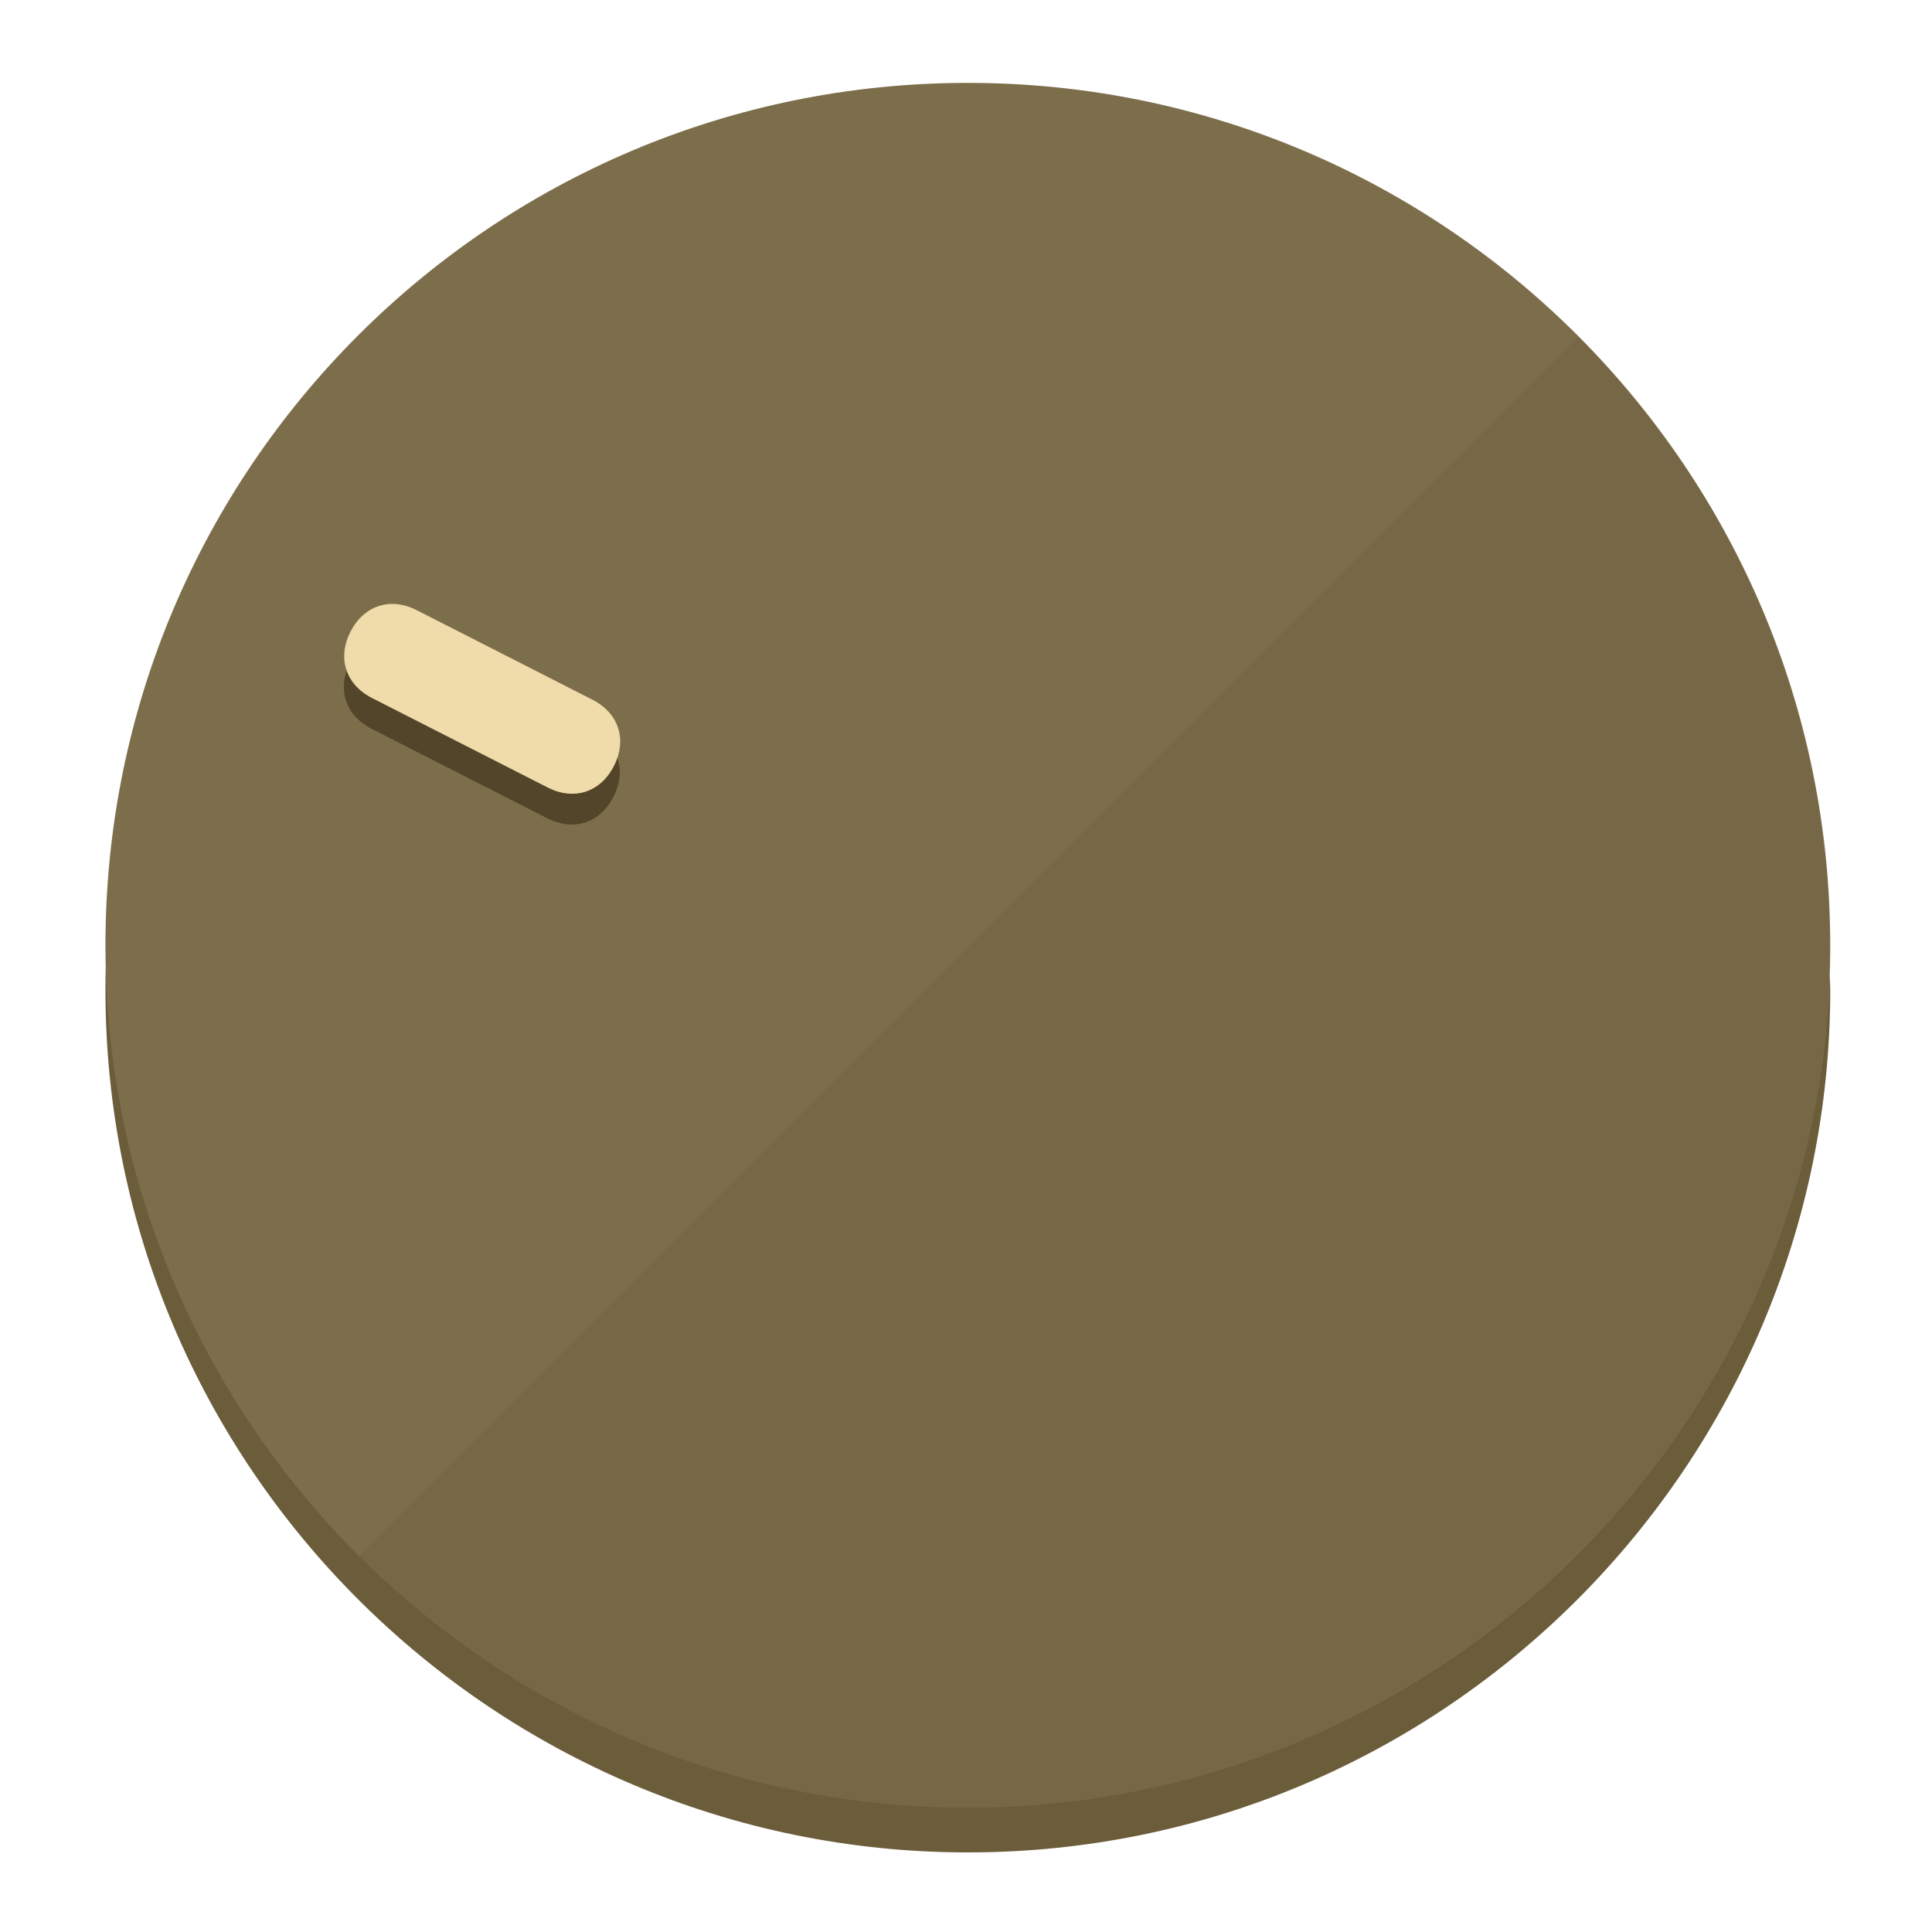
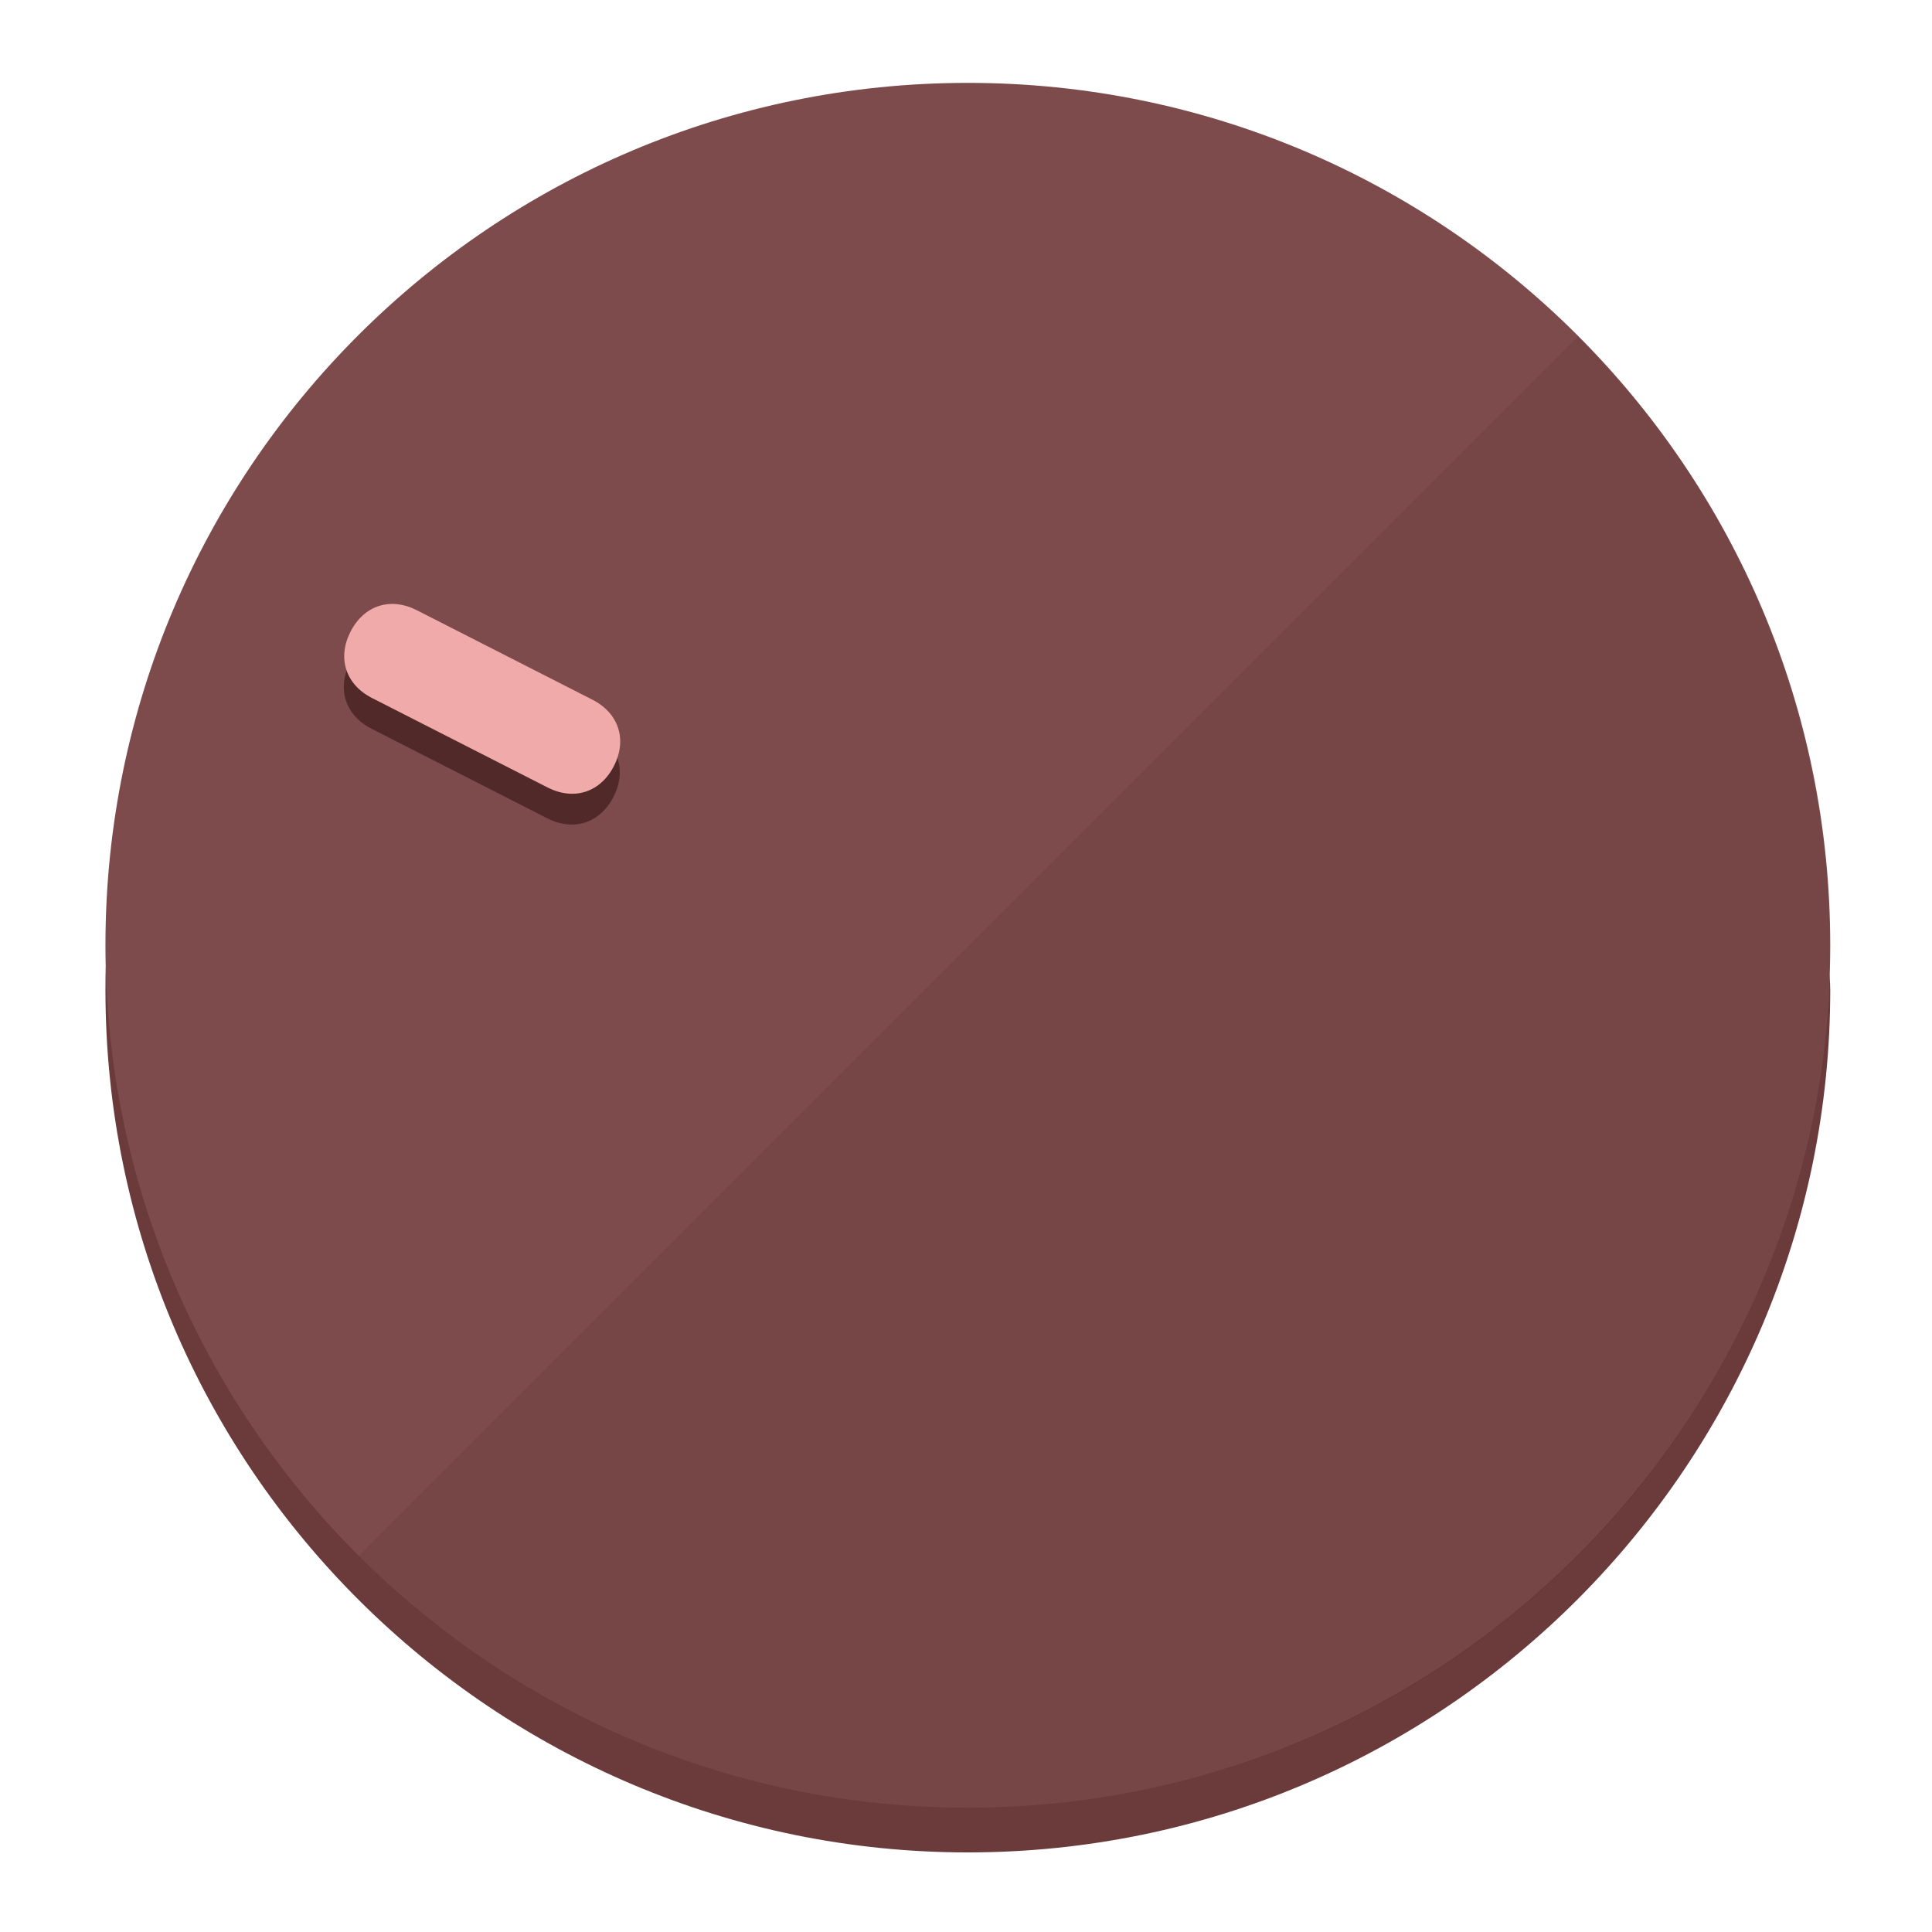
<svg xmlns="http://www.w3.org/2000/svg" height="120px" width="120px" version="1.1" id="Layer_1" viewBox="0 0 496.8 496.8" xml:space="preserve">
  <defs id="defs23" />
  <g id="g3158">
-     <path style="display:inline;fill:#6B5C3A;fill-opacity:1;stroke-width:1.584" d="m 248.875,445.92 c 116.582,0 212.89,-91.238 220.493,-205.286 0,5.069 1.267,8.87 1.267,13.939 0,121.651 -98.842,221.76 -221.76,221.76 -121.651,0 -221.76,-98.842 -221.76,-221.76 0,-5.069 0,-8.87 1.267,-13.939 7.603,114.048 103.91,205.286 220.493,205.286 z" id="path8" />
-     <circle style="display:inline;fill:#7D6E4B;fill-opacity:1;stroke-width:1.584" cx="248.875" cy="243.071" r="221.76" id="circle12" />
-     <path style="display:inline;fill:#524529;fill-opacity:0.154;stroke-width:1.587" d="m 405.744,86.606 c 86.308,86.308 86.308,227.193 0,313.5 -86.308,86.308 -227.193,86.308 -313.5,0" id="path14" />
+     <path style="display:inline;fill:#6B3A3A;fill-opacity:1;stroke-width:1.584" d="m 248.875,445.92 c 116.582,0 212.89,-91.238 220.493,-205.286 0,5.069 1.267,8.87 1.267,13.939 0,121.651 -98.842,221.76 -221.76,221.76 -121.651,0 -221.76,-98.842 -221.76,-221.76 0,-5.069 0,-8.87 1.267,-13.939 7.603,114.048 103.91,205.286 220.493,205.286 z" id="path8" />
+     <circle style="display:inline;fill:#7D4B4B;fill-opacity:1;stroke-width:1.584" cx="248.875" cy="243.071" r="221.76" id="circle12" />
+     <path style="display:inline;fill:#522929;fill-opacity:0.154;stroke-width:1.587" d="m 405.744,86.606 c 86.308,86.308 86.308,227.193 0,313.5 -86.308,86.308 -227.193,86.308 -313.5,0" id="path14" />
  </g>
  <g id="g3198">
    <circle style="display:none;fill:#000000;fill-opacity:0;stroke-width:1.584" cx="-104.232" cy="331.97" r="221.76" id="circle12-3" transform="rotate(-63)" />
-     <path style="display:inline;fill:#524529;fill-opacity:1;stroke-width:1.584" d="m 152.23,187.837 c 6.774,3.452 8.99,10.269 5.538,17.044 v 0 c -3.452,6.774 -10.269,8.99 -17.044,5.538 L 95.56,187.407 c -6.774,-3.452 -8.99,-10.269 -5.538,-17.044 v 0 c 3.452,-6.774 10.269,-8.99 17.044,-5.538 z" id="path3789" />
-     <path style="display:inline;fill:#F0DBAA;stroke-width:1.584" d="m 152.333,179.919 c 6.775,3.452 8.99,10.269 5.538,17.044 v 0 c -3.452,6.774 -10.269,8.99 -17.044,5.538 L 95.663,179.489 c -6.774,-3.452 -8.99,-10.269 -5.538,-17.044 v 0 c 3.452,-6.775 10.269,-8.99 17.044,-5.538 z" id="path915" />
+     <path style="display:inline;fill:#522929;fill-opacity:1;stroke-width:1.584" d="m 152.23,187.837 c 6.774,3.452 8.99,10.269 5.538,17.044 v 0 c -3.452,6.774 -10.269,8.99 -17.044,5.538 L 95.56,187.407 c -6.774,-3.452 -8.99,-10.269 -5.538,-17.044 v 0 c 3.452,-6.774 10.269,-8.99 17.044,-5.538 z" id="path3789" />
+     <path style="display:inline;fill:#F0AAAA;stroke-width:1.584" d="m 152.333,179.919 c 6.775,3.452 8.99,10.269 5.538,17.044 v 0 c -3.452,6.774 -10.269,8.99 -17.044,5.538 L 95.663,179.489 c -6.774,-3.452 -8.99,-10.269 -5.538,-17.044 v 0 c 3.452,-6.775 10.269,-8.99 17.044,-5.538 z" id="path915" />
  </g>
</svg>
